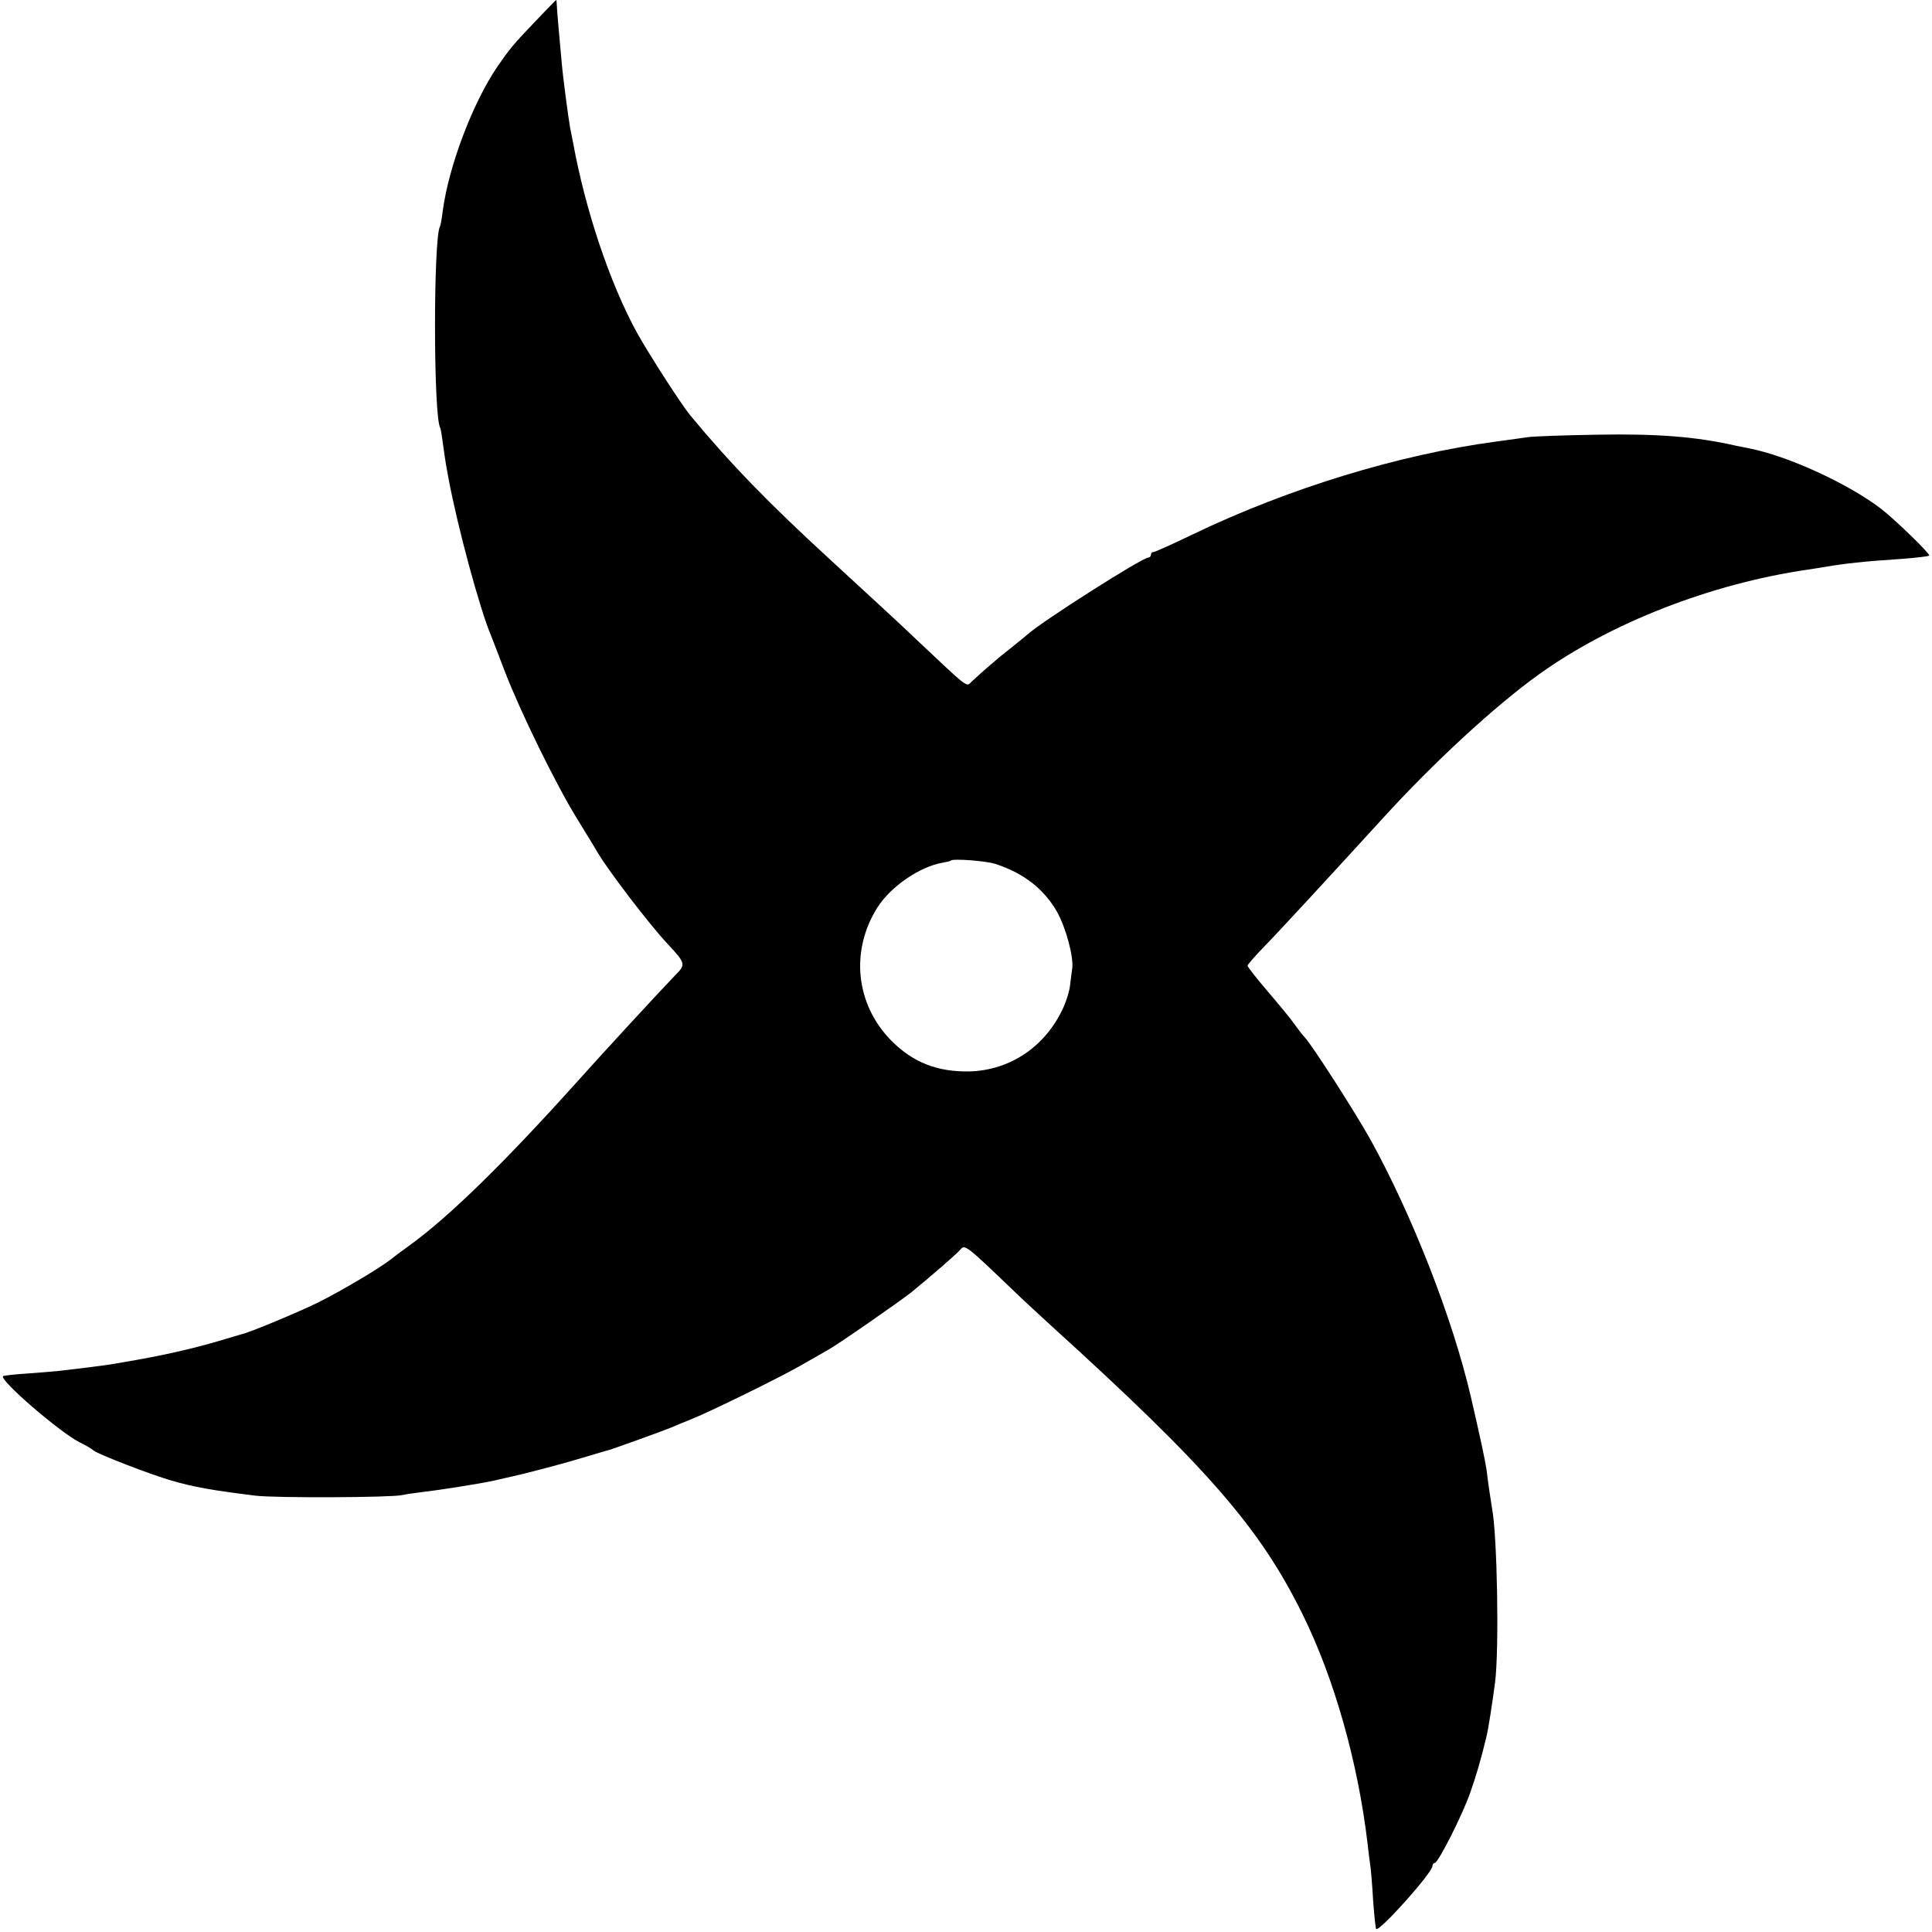
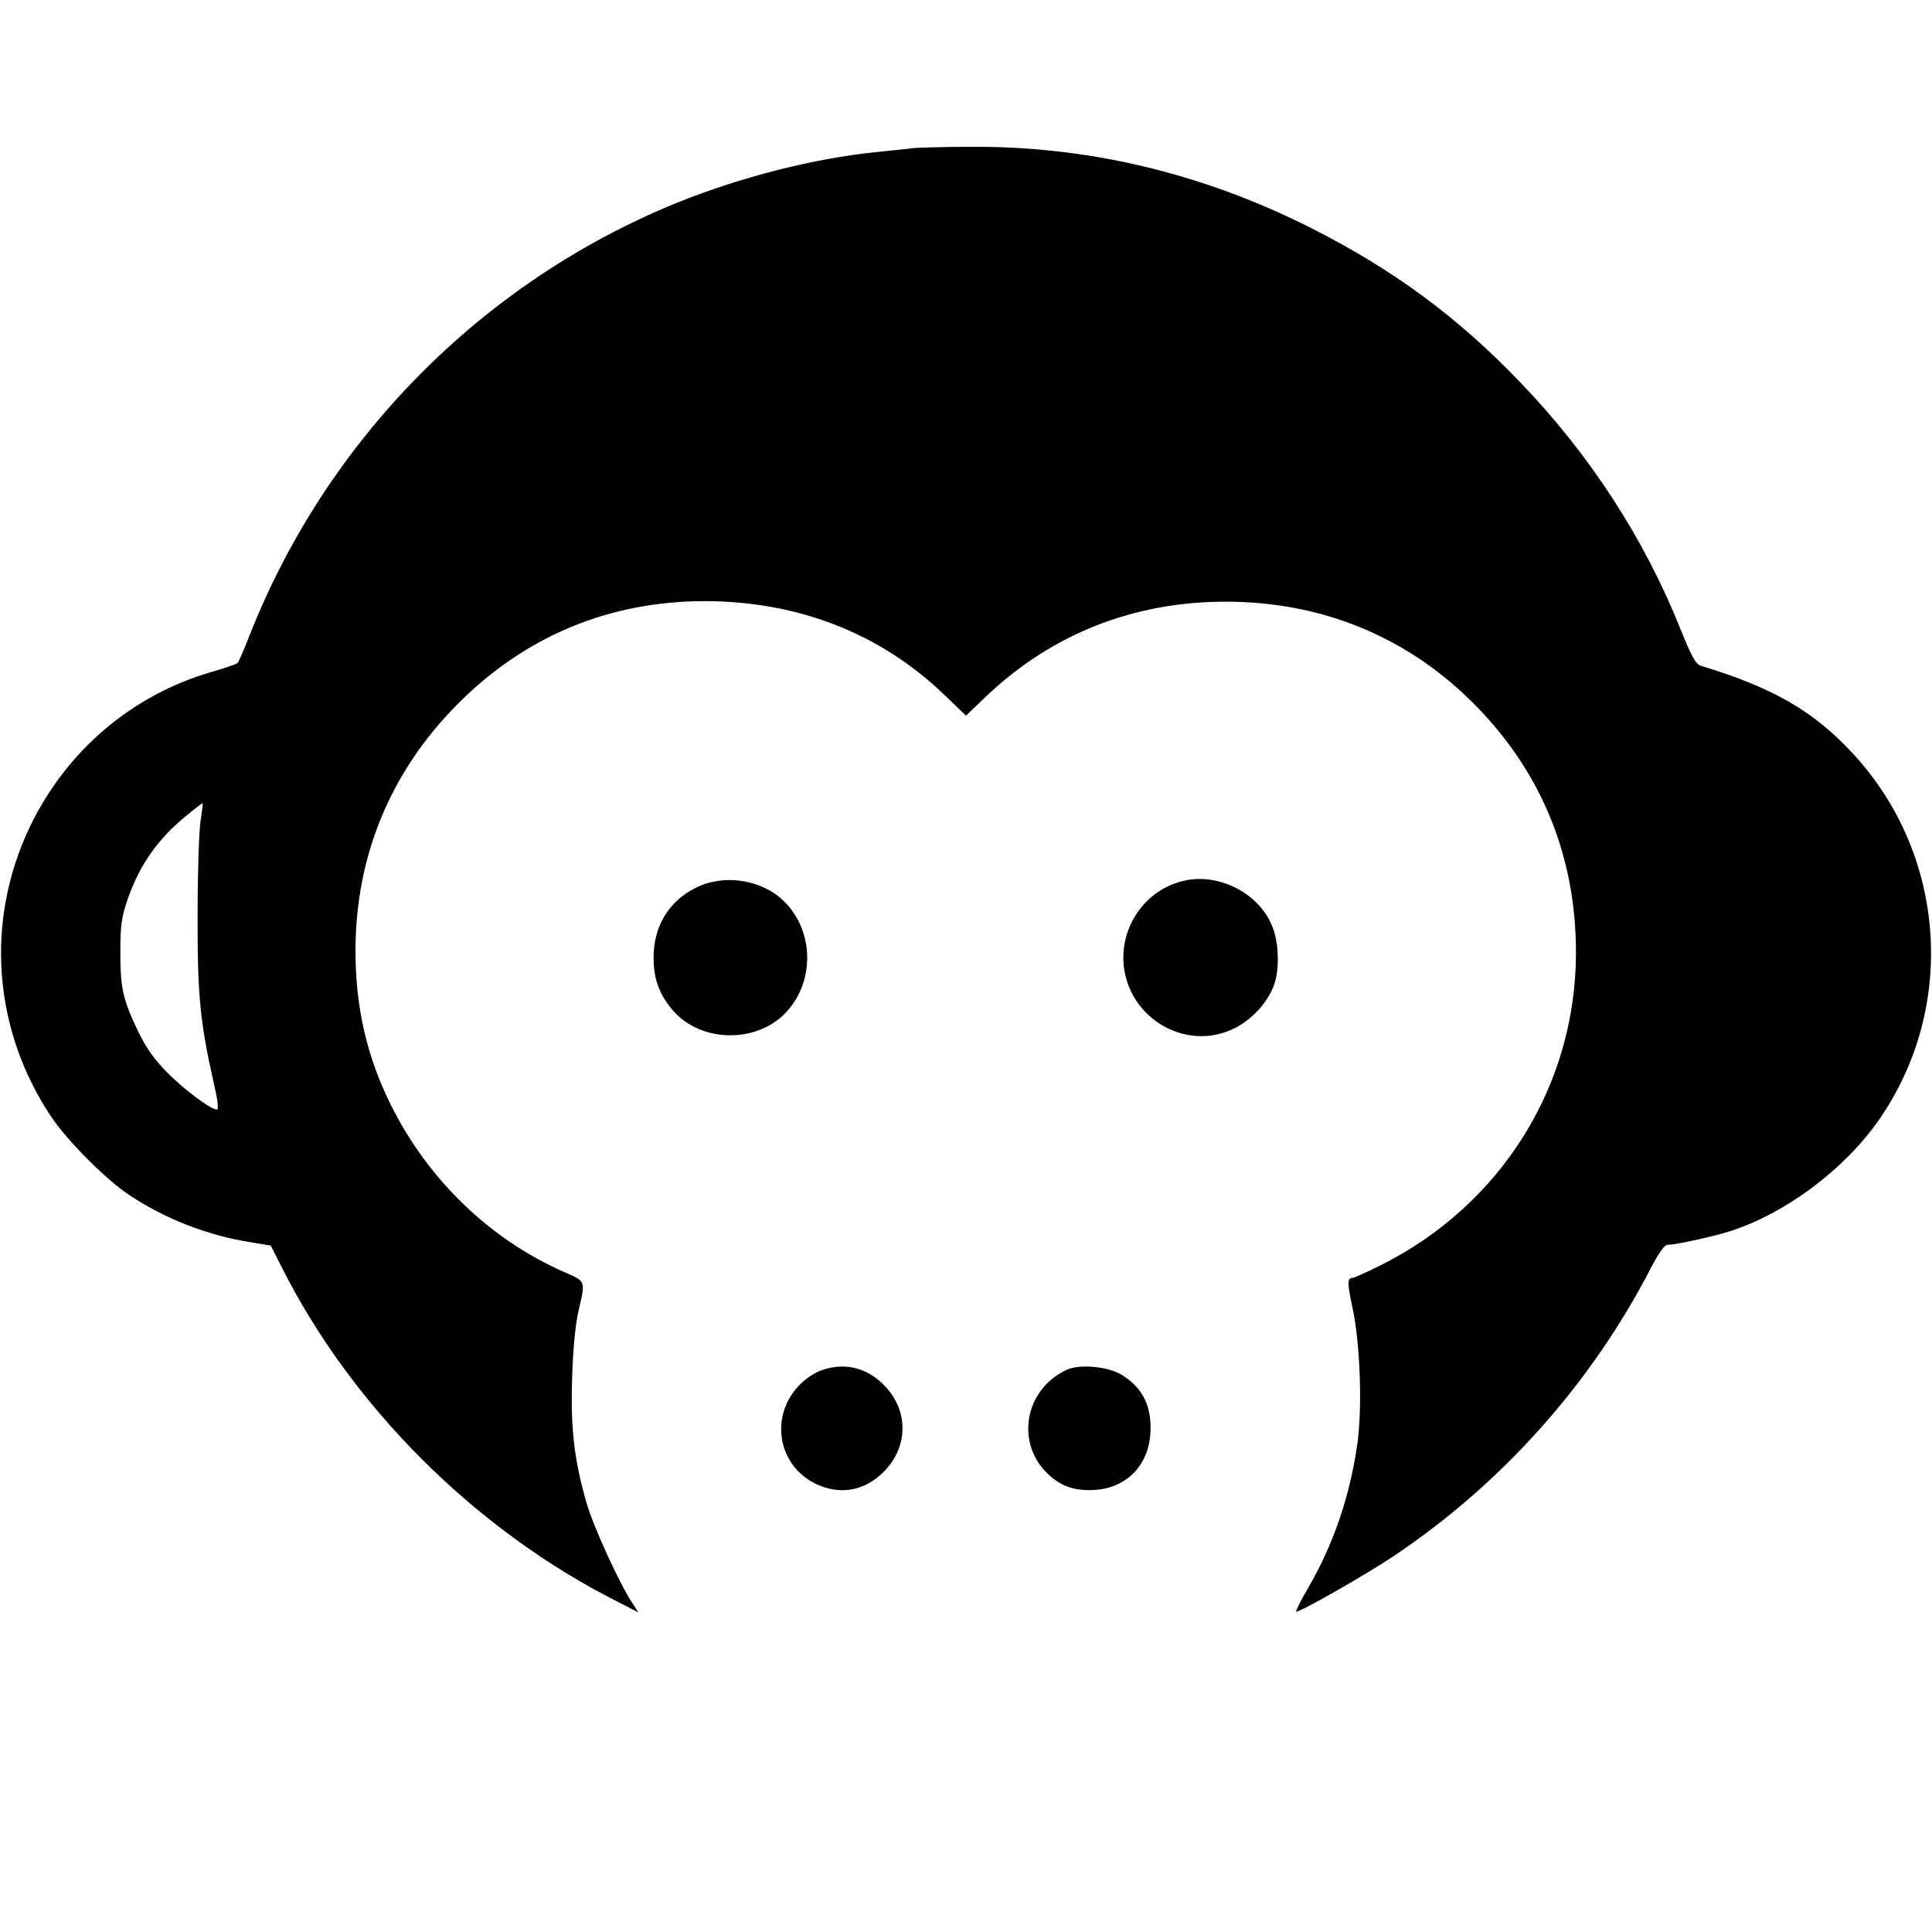
- <svg xmlns="http://www.w3.org/2000/svg" version="1" width="933.333" height="933.333" viewBox="0 0 700 700">
-   <path d="M193.9 7.8c-8.1 8.5-9 9.6-13.6 16.2-9 13.2-17.7 36.1-19.9 52.5-.3 2.7-.8 5.3-1 5.6-2.4 4.1-2.4 68.9.1 72.9.2.3.6 2.9 1 5.9.4 3 .9 6.3 1.1 7.5.2 1.2.6 3.3.9 4.9 3.2 17.3 11.4 47.7 15.5 57.2.4 1.1 2.7 6.9 5 13 5.6 14.5 18.3 40.5 26 53 3.4 5.5 6.9 11.3 7.8 12.8 3.8 6.4 18.6 25.8 25 32.6 6.7 7.2 6.8 7.5 2.7 11.6-5.3 5.5-25.9 27.8-35 38-26.6 29.6-46.4 49-60.8 59.5-2.7 1.9-6 4.4-7.5 5.6-4.2 3.2-17 10.8-25.7 15.2-7.3 3.6-25.3 11.1-27.9 11.6-.6.2-4.2 1.2-8.1 2.4-10.2 3-21.3 5.5-34.5 7.7-5.4 1-7.6 1.3-21.9 3-1.9.3-7.5.7-12.5 1.1-5 .3-9.3.8-9.5 1-1.4 1.4 20.4 20.2 27.6 23.9 2.1 1 4.5 2.4 5.3 3.1 1.8 1.4 20.4 8.6 28 10.8 8.2 2.4 15.1 3.6 30.5 5.5 7.2.9 49.2.7 53.2-.2 1.2-.3 4.8-.8 8-1.2 5.4-.6 20-2.9 25.1-4 1.2-.3 3.2-.7 4.3-1 7.5-1.6 20.6-5.1 27.9-7.3 4.7-1.4 9-2.7 9.5-2.8 1.3-.3 20.4-7.2 23-8.3 1.1-.5 4-1.7 6.5-2.7 6.9-2.7 31.7-14.9 39.5-19.3 3.9-2.2 8.6-4.9 10.5-6 3.5-1.9 25.9-17.5 30.1-20.8 7.2-5.9 16.6-14 17.9-15.6 1.6-1.9 2.1-1.5 19.5 15.2 3.3 3.2 9.2 8.6 13 12.1 57.1 51.8 75.9 73.4 91.5 105 11.4 23.1 20 53.4 23.5 83 .3 3 .8 6.6 1 8 .2 1.4.7 7 1 12.5.4 5.5.9 10.2 1.1 10.4 1.1 1.2 20.4-20.4 20.4-22.8 0-.6.4-1.1.8-1.1 1.3 0 10.1-17.5 12.9-25.5 2.1-6 3.9-12 5.8-20 .7-2.6 2.2-12.4 3.2-20 1.5-11.9.8-53-1.1-63-.3-1.8-1.4-8.8-2-14-.5-3.4-2.3-11.8-5.7-26.5-6.6-28.3-21.1-65.4-36.3-93-5.5-9.9-21.3-34.5-23.9-37.2-.7-.7-2.3-2.8-3.6-4.6-1.2-1.8-5.6-7.1-9.7-11.9-4.1-4.8-7.4-9-7.4-9.4 0-.4 2.8-3.6 6.2-7.1 5.2-5.3 23.8-25.5 42.8-46.3 18.2-20 40.6-40.7 56.5-52.1 26-18.7 62.4-32.9 97.4-38 2.5-.4 5.3-.8 6.3-1 7.1-1.2 13.9-2 27.8-2.9 5.2-.4 9.7-.9 10-1.2.5-.5-12.1-12.8-17.5-17-12.1-9.2-33.9-19.2-48-21.9-1.1-.2-3.1-.6-4.5-.9-14.4-3.3-28.5-4.4-50.5-4-12.1.2-23.3.6-25 .9-1.6.2-6.8 1-11.5 1.6-35.2 4.7-75.3 17-109.8 33.6-7.3 3.5-13.7 6.4-14.2 6.4-.6 0-1 .4-1 1 0 .5-.4 1-.9 1-2.2 0-38.2 22.9-43.6 27.7-1.2 1-4.1 3.4-6.5 5.3-4.2 3.2-9.9 8.2-14.1 12.1-1.8 1.8-.7 2.7-20.1-15.6-2.9-2.8-8.5-8-12.3-11.5-3.9-3.6-12.5-11.5-19-17.5-21.9-20.1-36-34.6-50.4-52-3.3-4-15-22.2-19.4-30.1-9.8-18-18.6-44.2-23.1-68.9-.3-1.7-.8-3.9-1-5-.6-3.2-2.7-18.9-3.1-24-.6-6.1-1.8-20-1.8-21.3 0-.6-.1-1.2-.2-1.2s-3.5 3.5-7.6 7.8zM360.6 313c10.2 3.3 17.6 9 22.4 17.4 3.2 5.8 6 16.1 5.5 20.4-.2 1.5-.6 4.3-.8 6.2-.2 2-1.3 5.6-2.4 8-6.4 14.1-19.2 22.8-34.1 23.2-11.6.2-20.5-3.3-28.3-11.2-12.9-13.1-14.9-32.5-5-48.2 4.8-7.5 15.1-14.7 23.5-16.2 1.6-.3 3-.6 3.1-.8.8-.8 12.7.1 16.1 1.2z" />
+ <svg xmlns="http://www.w3.org/2000/svg" version="1.0" width="700pt" height="700pt" viewBox="0 0 700 700" preserveAspectRatio="xMidYMid meet">
+   <g transform="translate(0,700) scale(0.1,-0.1)" fill="#000000" stroke="none">
+     <path d="M3315 6464 c-16 -2 -79 -9 -140 -15 -226 -23 -490 -90 -723 -184 -705 -287 -1267 -856 -1547 -1565 -20 -52 -40 -98 -44 -102 -3 -4 -47 -19 -96 -33 -288 -84 -525 -286 -657 -561 -162 -340 -134 -732 76 -1048 60 -90 201 -231 286 -287 130 -86 283 -145 433 -169 l78 -13 36 -71 c255 -511 706 -961 1224 -1221 l72 -37 -22 34 c-46 69 -141 276 -166 363 -45 157 -58 270 -52 455 3 101 12 194 23 240 26 113 28 106 -56 143 -266 118 -488 332 -623 602 -88 176 -129 356 -129 560 0 342 126 647 367 891 246 249 552 376 900 376 337 -1 633 -116 865 -338 l80 -77 73 70 c238 226 534 343 868 343 341 0 645 -122 883 -354 255 -248 386 -560 386 -917 0 -482 -270 -914 -707 -1133 -51 -25 -96 -46 -102 -46 -20 0 -20 -18 0 -111 28 -133 36 -373 15 -504 -28 -184 -86 -352 -175 -506 -27 -46 -47 -86 -45 -88 6 -7 249 131 352 200 392 262 715 623 932 1042 31 60 51 87 63 87 29 0 162 29 225 49 202 65 412 222 538 401 285 407 247 963 -92 1329 -143 155 -289 239 -552 319 -18 6 -33 33 -73 132 -132 330 -329 633 -581 895 -227 237 -461 409 -758 559 -394 199 -811 298 -1240 294 -91 0 -178 -3 -195 -4z m-2588 -2436 c-6 -35 -11 -187 -11 -338 -1 -291 8 -389 58 -612 15 -64 19 -98 12 -98 -23 0 -123 75 -184 138 -44 45 -75 89 -102 146 -55 115 -64 156 -64 286 0 99 4 126 27 193 44 126 111 221 220 308 27 22 50 39 51 39 2 0 -2 -28 -7 -62z" />
+     <path d="M4278 3806 c-122 -34 -206 -145 -208 -273 -1 -211 221 -352 406 -257 65 33 124 101 143 164 16 53 14 138 -5 192 -44 130 -202 212 -336 174z" />
+     <path d="M2522 3784 c-99 -49 -154 -140 -154 -254 0 -78 22 -136 71 -192 101 -116 302 -119 408 -7 107 113 103 299 -9 406 -80 77 -216 97 -316 47z" />
+     <path d="M2976 2035 c-21 -7 -54 -28 -73 -47 -115 -109 -90 -293 50 -363 84 -41 170 -30 239 33 104 94 104 240 0 334 -62 56 -138 71 -216 43z" />
+     <path d="M3865 2037 c-156 -72 -188 -273 -61 -384 46 -41 96 -56 166 -51 112 8 191 89 198 204 6 96 -26 164 -101 211 -50 32 -154 42 -202 20z" />
+   </g>
</svg>
